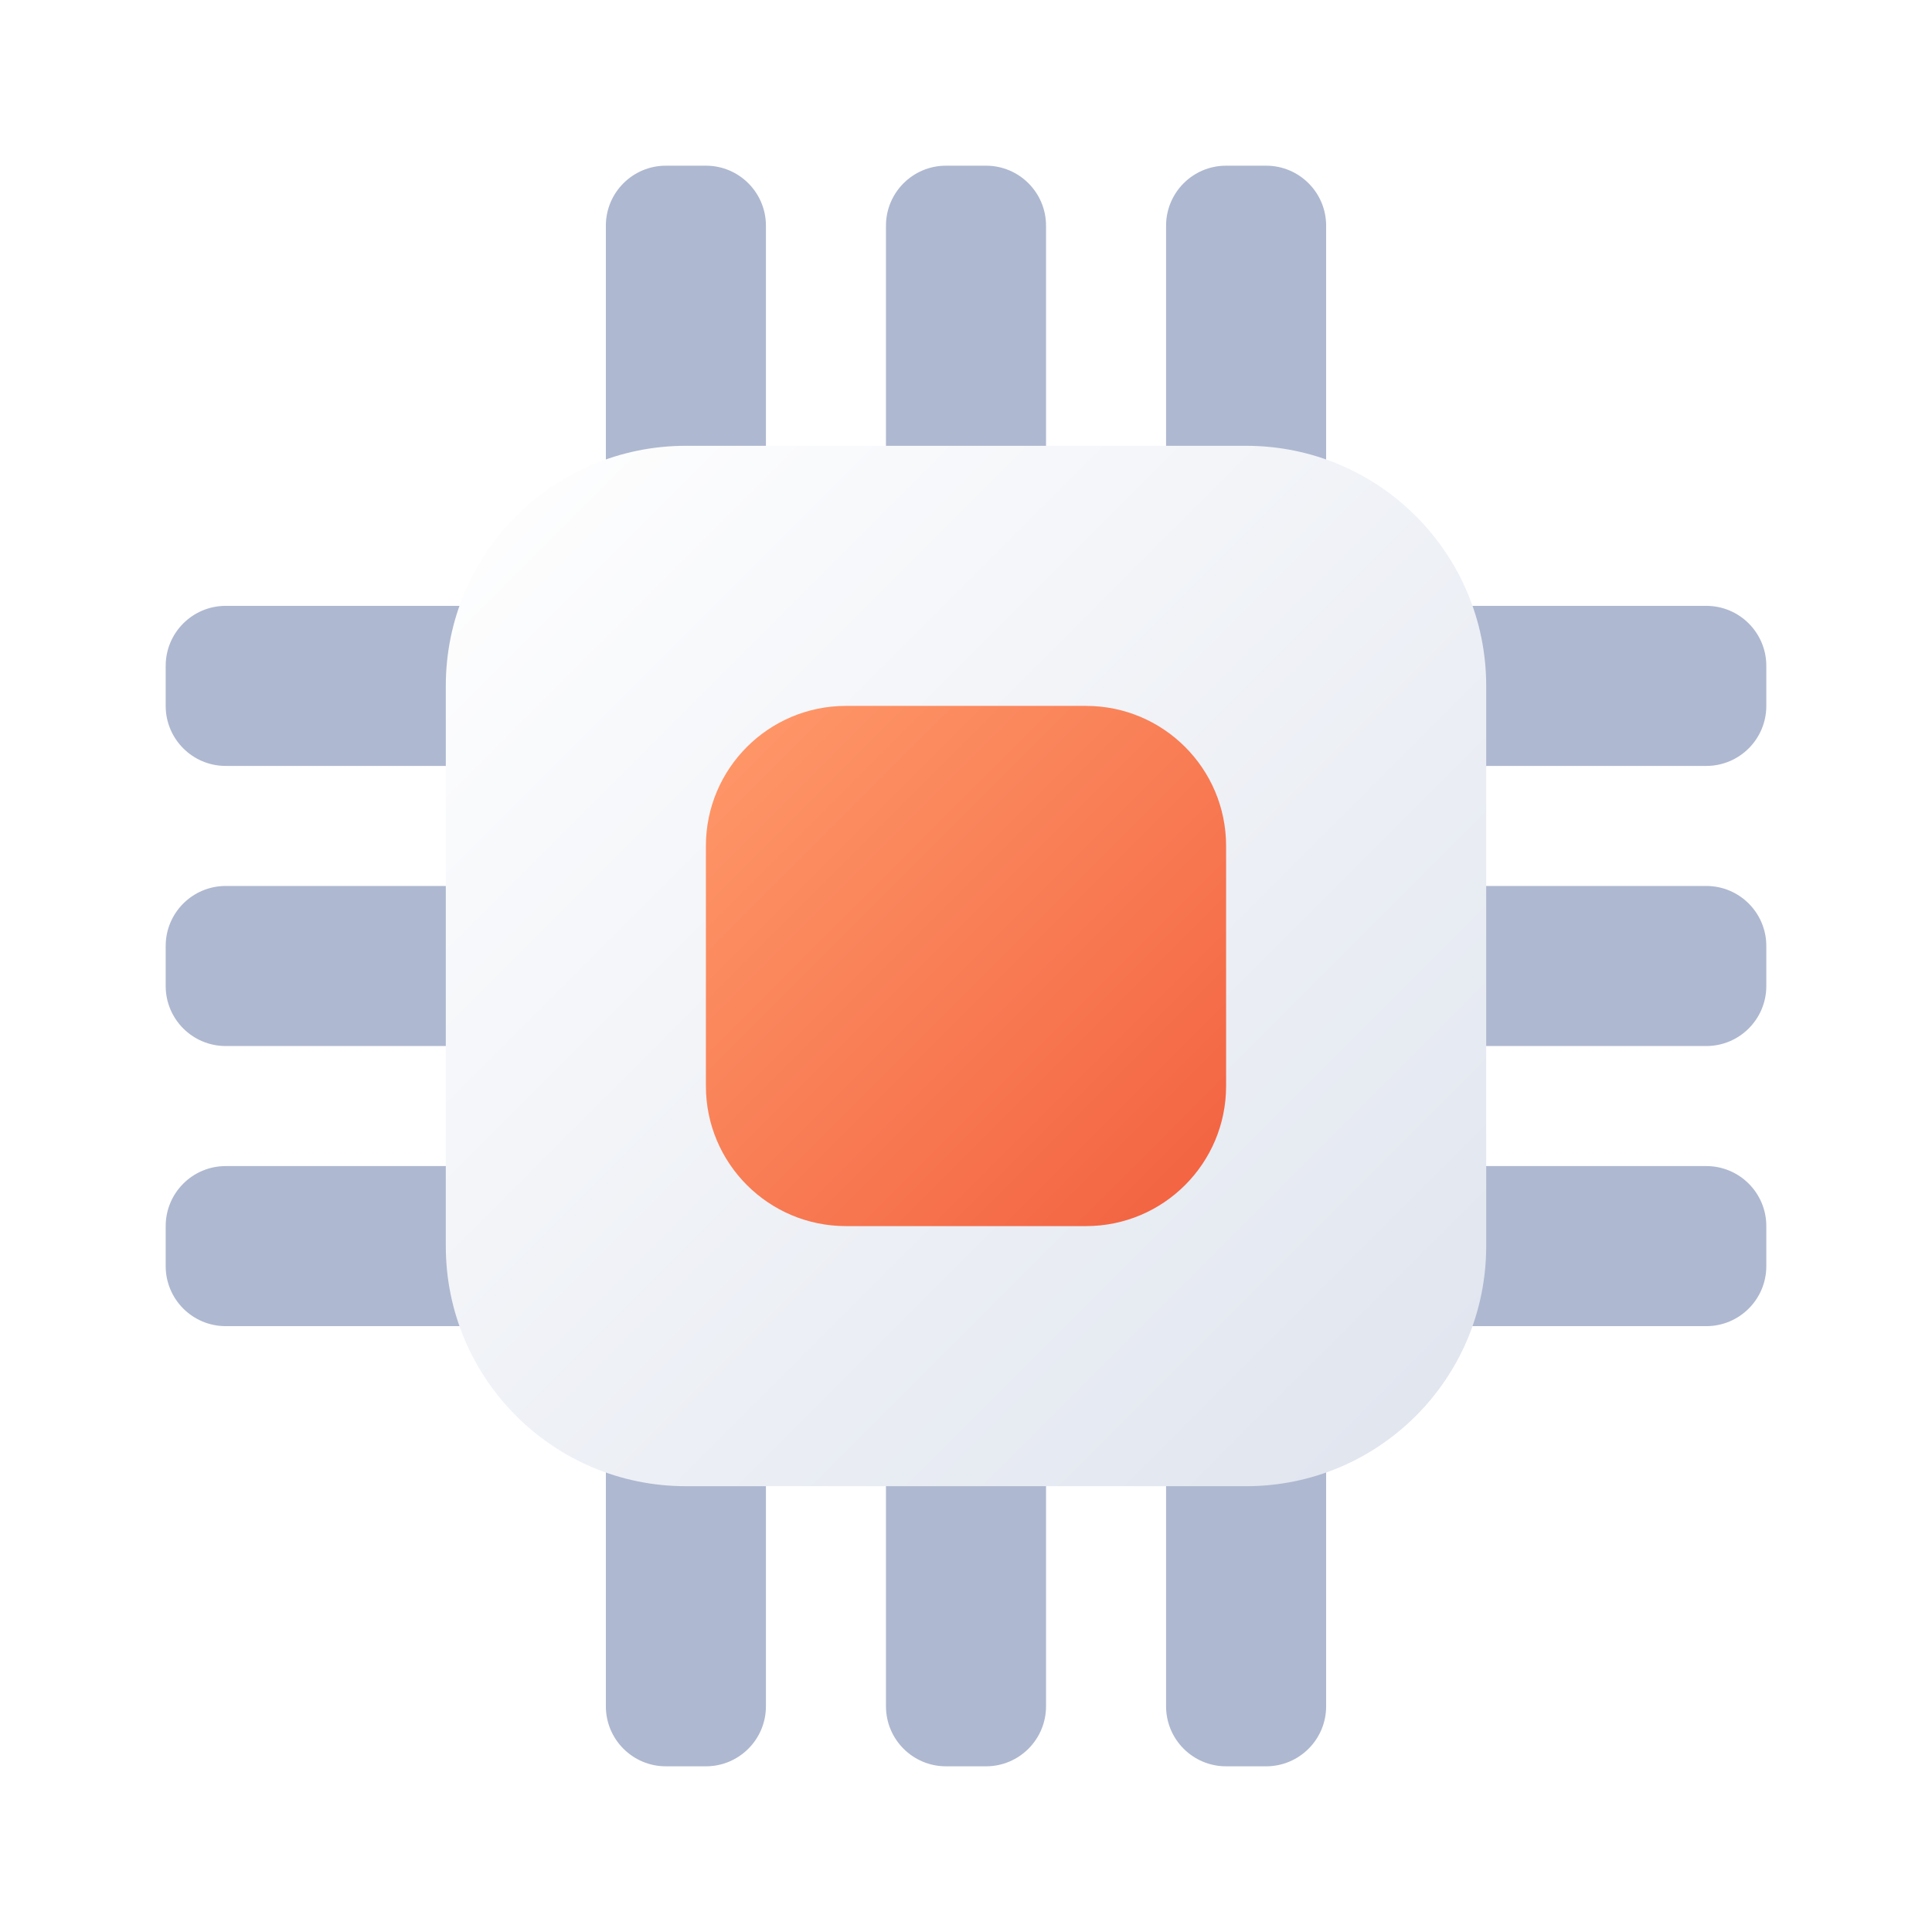
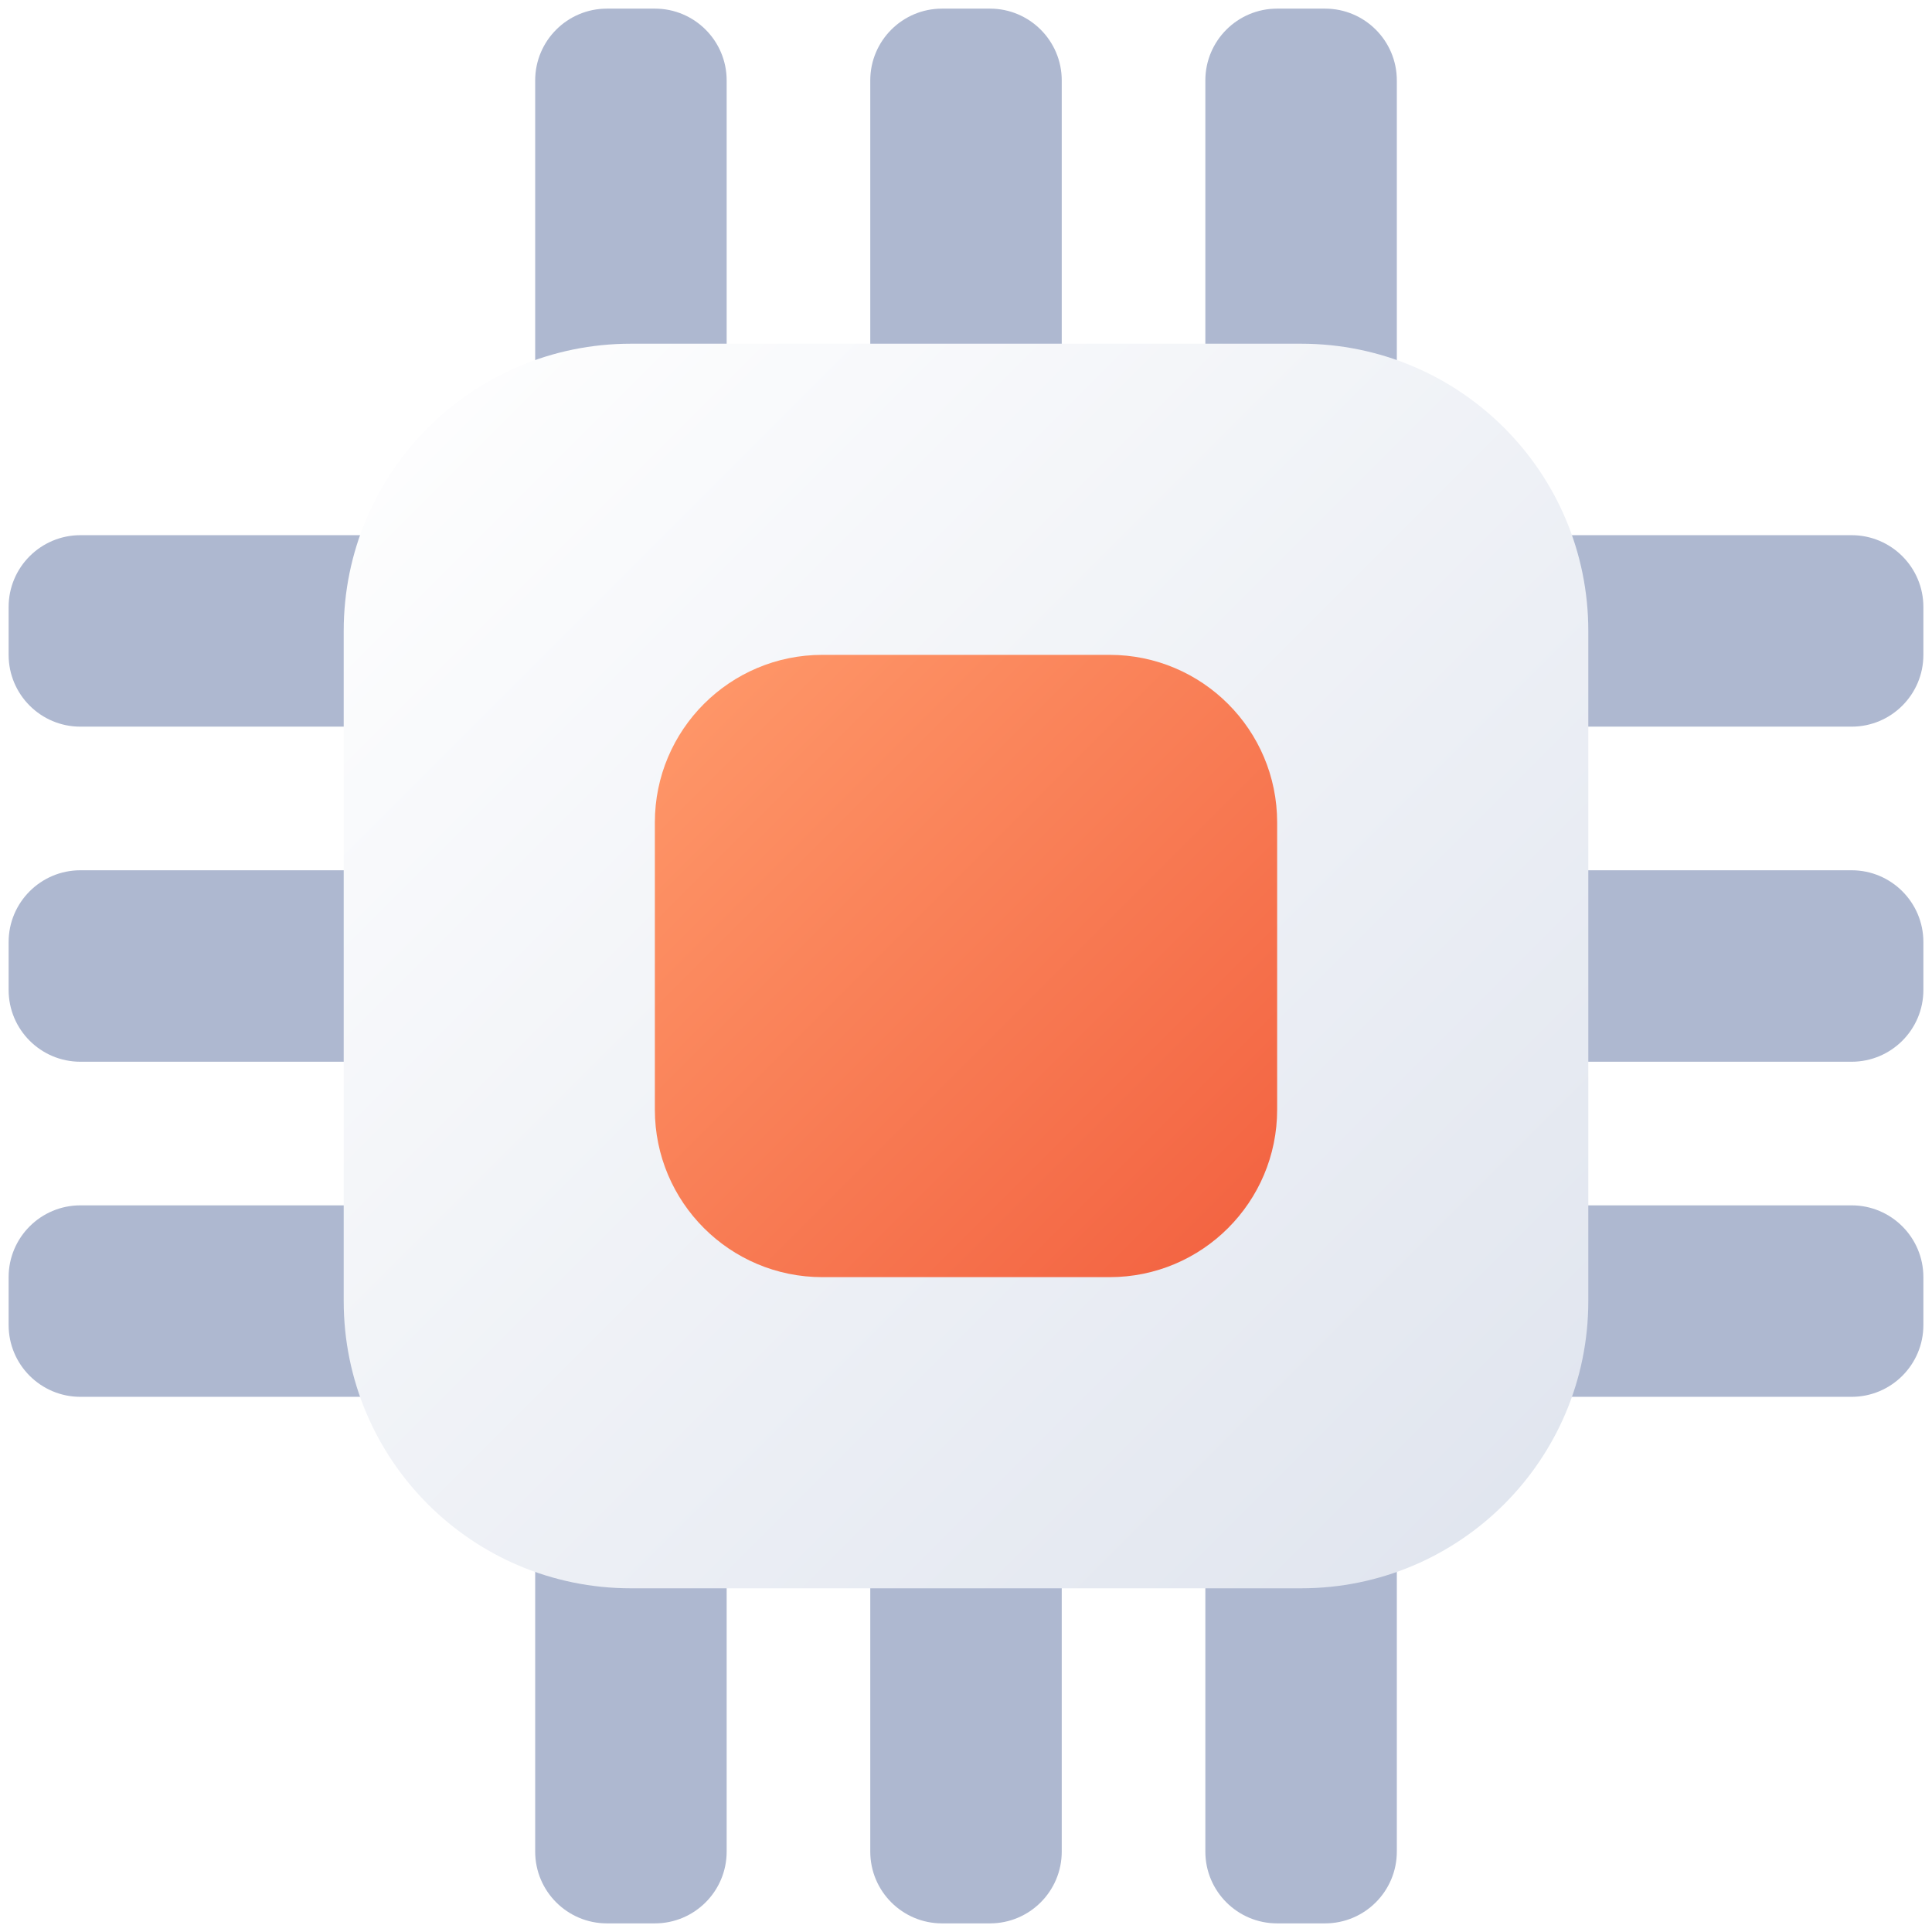
<svg xmlns="http://www.w3.org/2000/svg" width="24" height="24" viewBox="0 0 24 24">
-   <g transform="translate(-0.4272 -0.4272) scale(0.248544)">
-     <defs>
-       <linearGradient id="cool" x1="0" y1="0" x2="1" y2="1">
-         <stop offset="0" stop-color="#ffffff" />
-         <stop offset="1" stop-color="#dfe4ee" />
-       </linearGradient>
-       <linearGradient id="warm" x1="0" y1="0" x2="1" y2="1">
-         <stop offset="0" stop-color="#ff9a6b" />
-         <stop offset="1" stop-color="#f2603f" />
-       </linearGradient>
-     </defs>
-     <g fill="#aeb8d0">
-       <rect x="32" y="10" width="8" height="18" rx="3" />
-       <rect x="46" y="10" width="8" height="18" rx="3" />
-       <rect x="60" y="10" width="8" height="18" rx="3" />
-       <rect x="32" y="72" width="8" height="18" rx="3" />
-       <rect x="46" y="72" width="8" height="18" rx="3" />
-       <rect x="60" y="72" width="8" height="18" rx="3" />
-       <rect x="10" y="32" width="18" height="8" rx="3" />
-       <rect x="10" y="46" width="18" height="8" rx="3" />
-       <rect x="10" y="60" width="18" height="8" rx="3" />
-       <rect x="72" y="32" width="18" height="8" rx="3" />
-       <rect x="72" y="46" width="18" height="8" rx="3" />
-       <rect x="72" y="60" width="18" height="8" rx="3" />
+   <g transform="translate(-2.3551 -2.3551) scale(1.196262)">
+     <g transform="translate(-0.4272 -0.4272) scale(0.248544)">
+       <defs>
+         <linearGradient id="cool" x1="0" y1="0" x2="1" y2="1">
+           <stop offset="0" stop-color="#ffffff" />
+           <stop offset="1" stop-color="#dfe4ee" />
+         </linearGradient>
+         <linearGradient id="warm" x1="0" y1="0" x2="1" y2="1">
+           <stop offset="0" stop-color="#ff9a6b" />
+           <stop offset="1" stop-color="#f2603f" />
+         </linearGradient>
+       </defs>
+       <g fill="#aeb8d0">
+         <rect x="32" y="10" width="8" height="18" rx="3" />
+         <rect x="46" y="10" width="8" height="18" rx="3" />
+         <rect x="60" y="10" width="8" height="18" rx="3" />
+         <rect x="32" y="72" width="8" height="18" rx="3" />
+         <rect x="46" y="72" width="8" height="18" rx="3" />
+         <rect x="60" y="72" width="8" height="18" rx="3" />
+         <rect x="10" y="32" width="18" height="8" rx="3" />
+         <rect x="10" y="46" width="18" height="8" rx="3" />
+         <rect x="10" y="60" width="18" height="8" rx="3" />
+         <rect x="72" y="32" width="18" height="8" rx="3" />
+         <rect x="72" y="46" width="18" height="8" rx="3" />
+         <rect x="72" y="60" width="18" height="8" rx="3" />
+       </g>
+       <rect x="24" y="24" width="52" height="52" rx="12" fill="url(#cool)" />
+       <rect x="37" y="37" width="26" height="26" rx="7" fill="url(#warm)" />
    </g>
-     <rect x="24" y="24" width="52" height="52" rx="12" fill="url(#cool)" />
-     <rect x="37" y="37" width="26" height="26" rx="7" fill="url(#warm)" />
  </g>
</svg>
